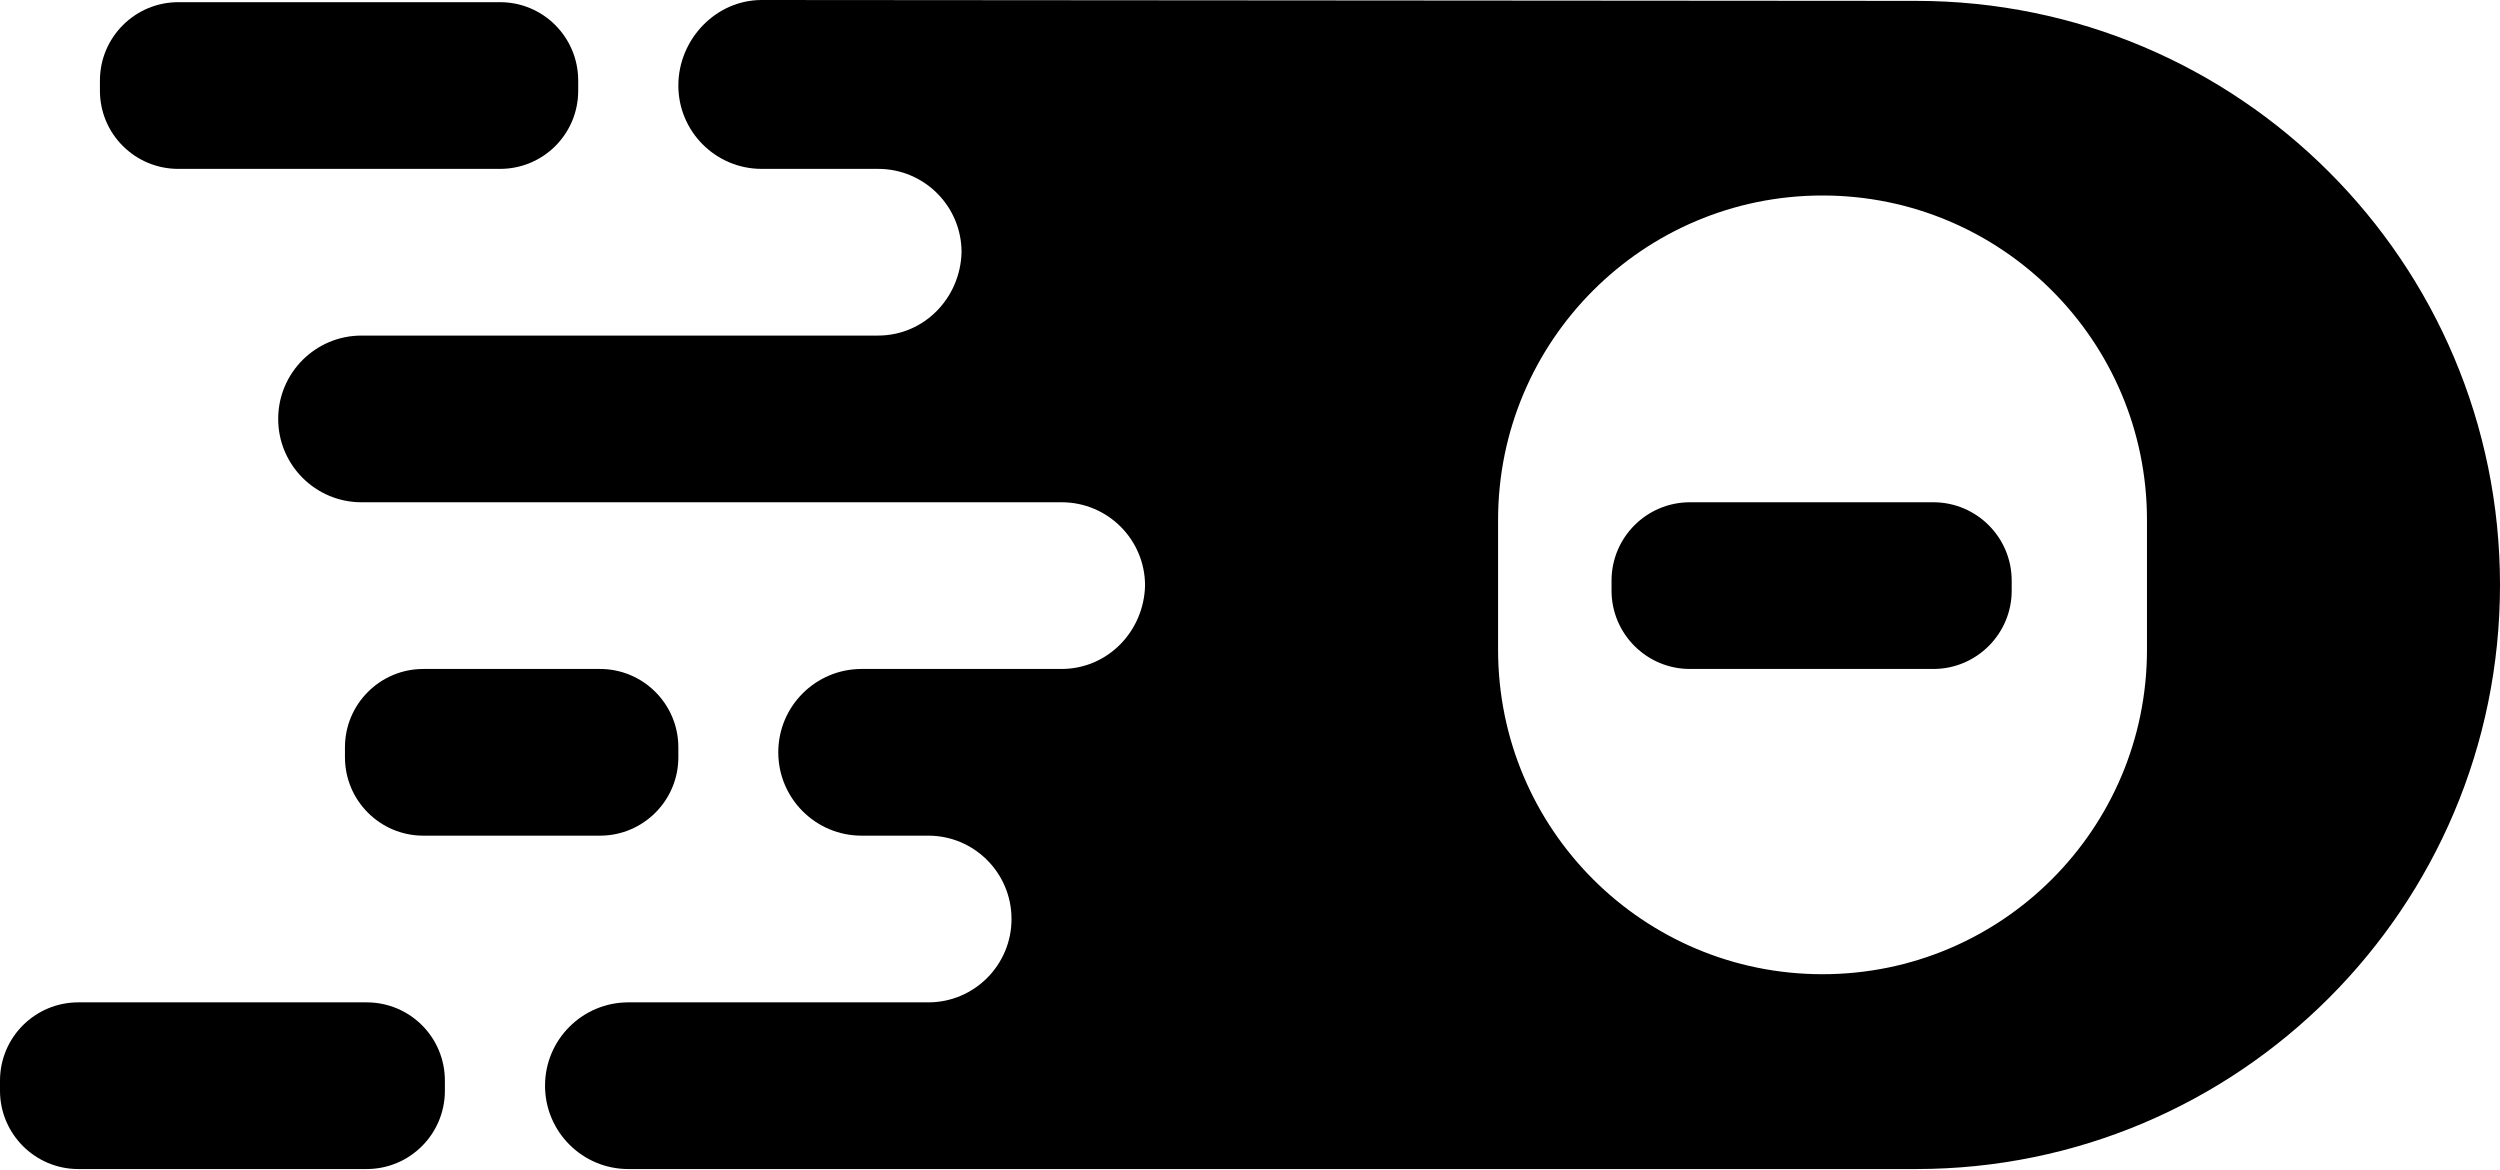
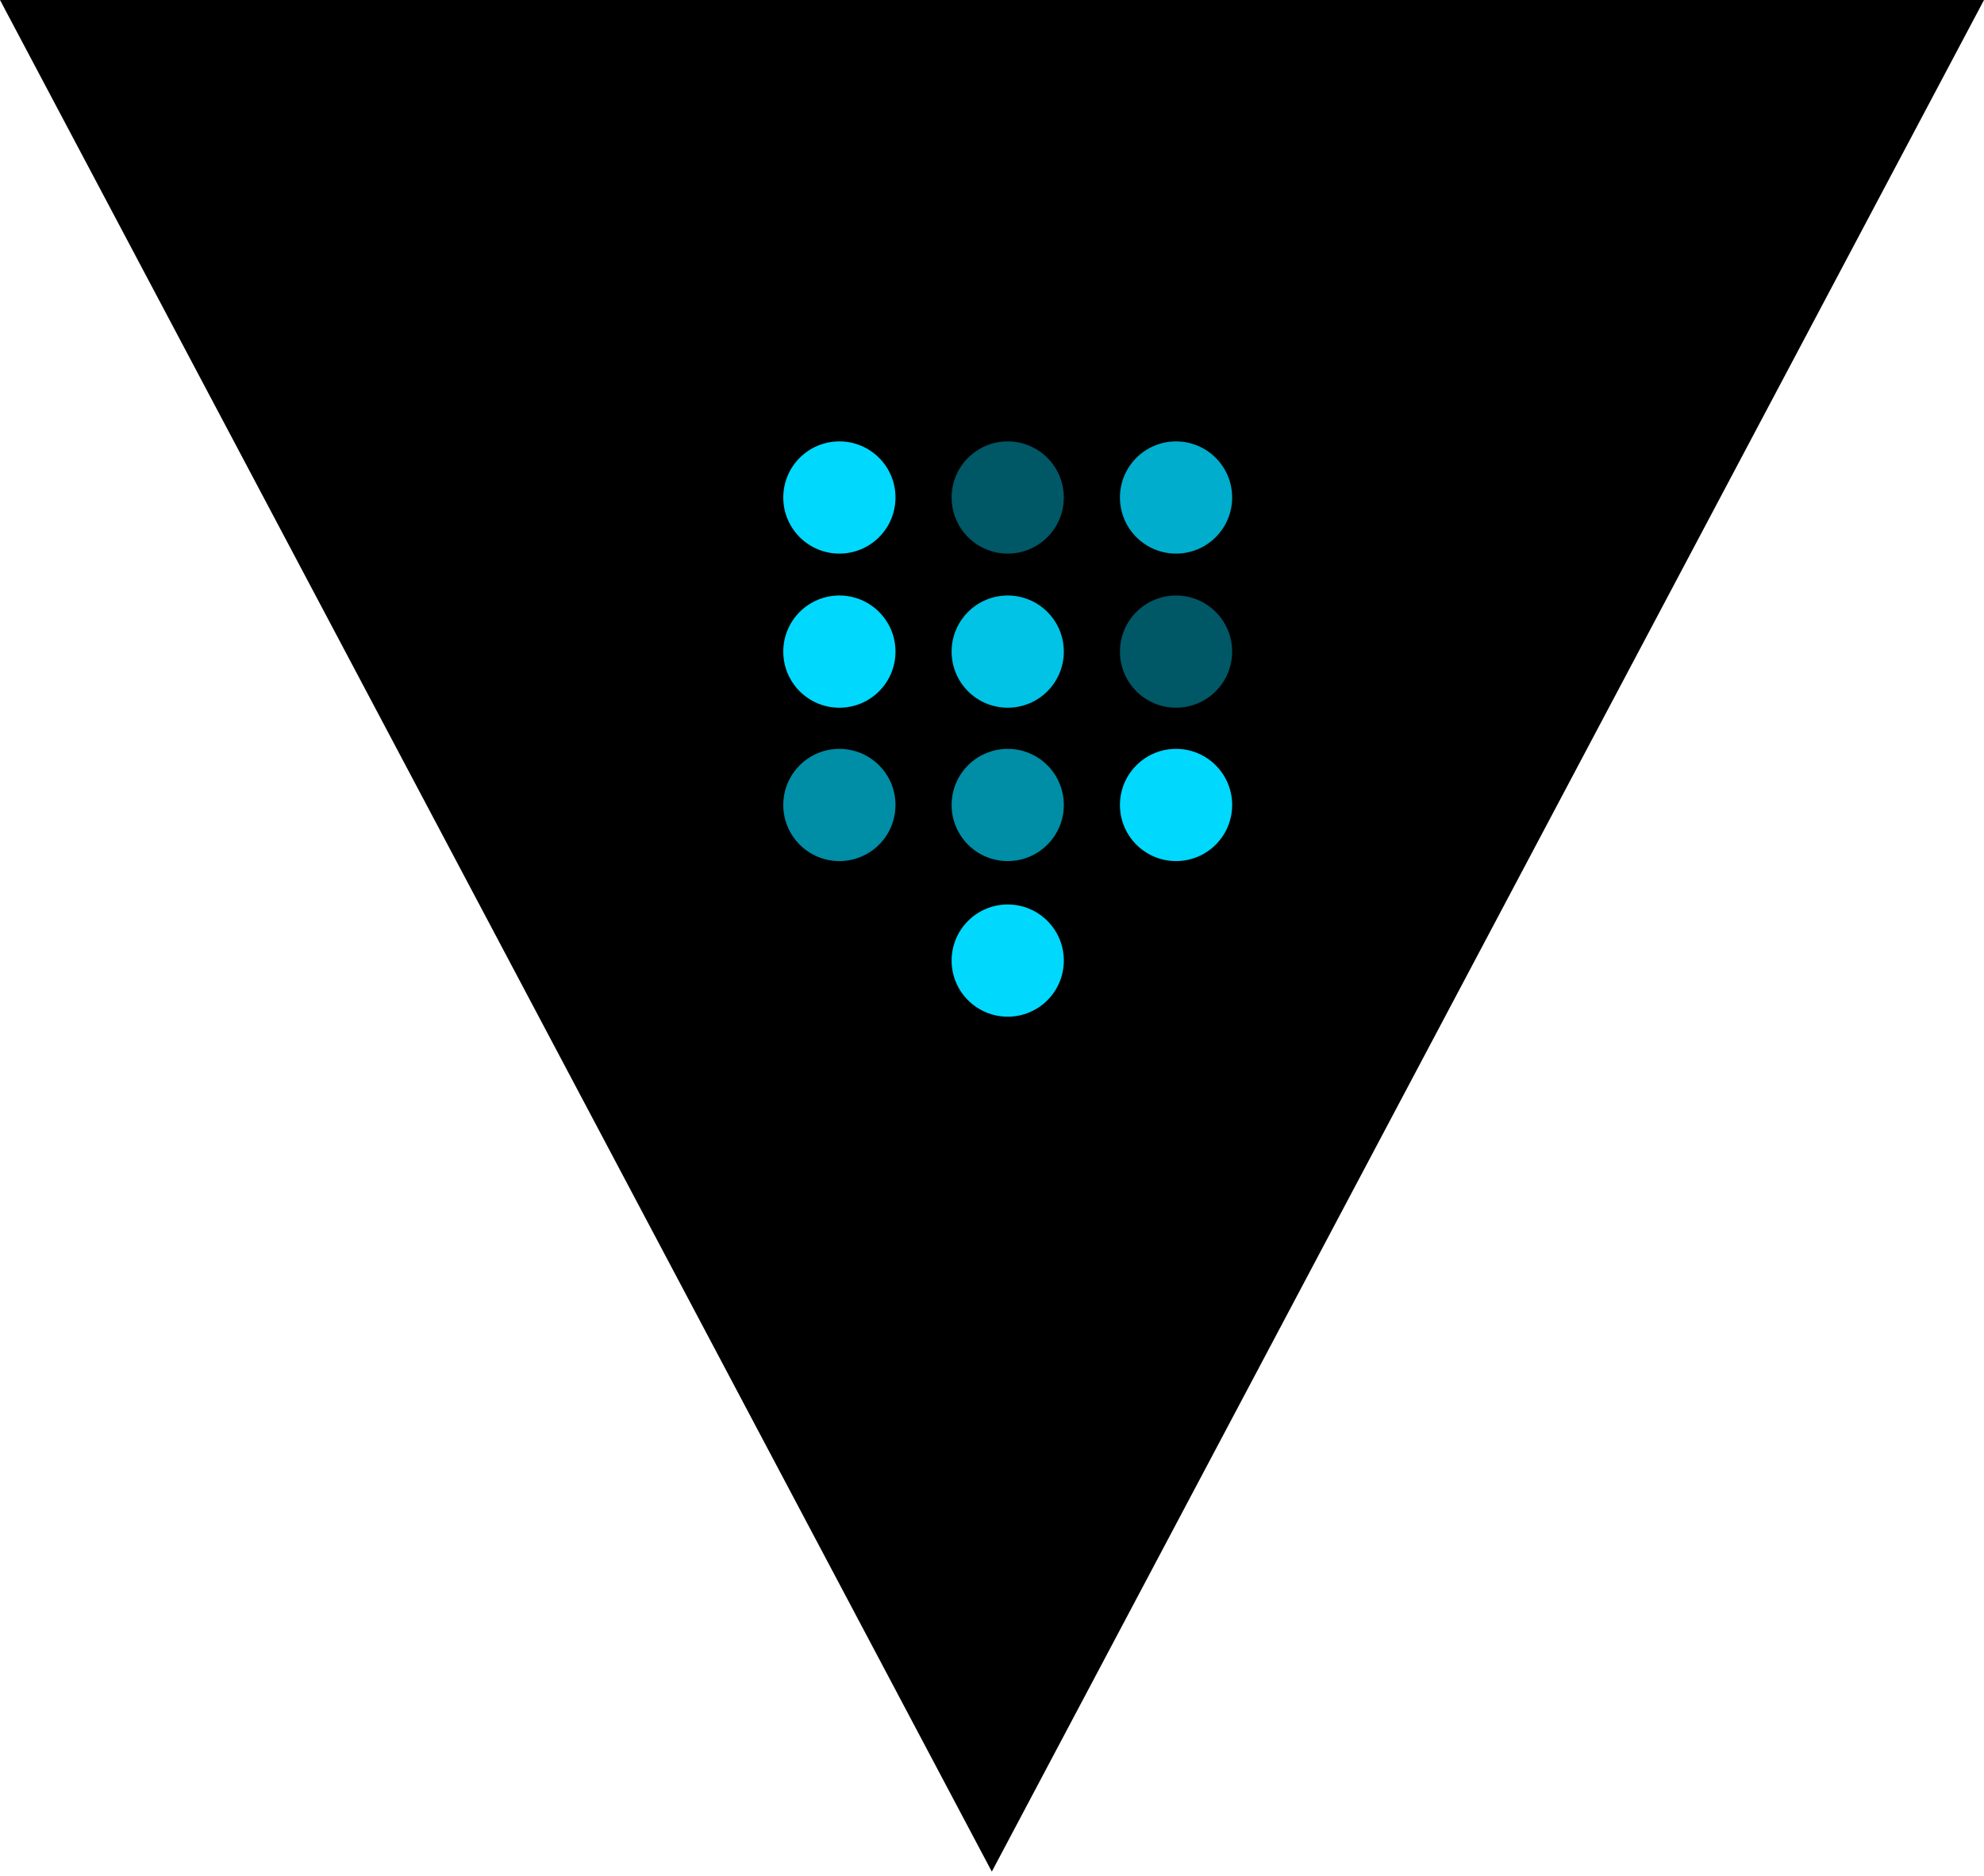
- <svg xmlns="http://www.w3.org/2000/svg" version="1.1" x="0" y="0" preserveAspectRatio="xMinYMin meet" viewBox="0 0 1145.8 535.8">
-   <g id="Layer_1" fill="#00000" transform="translate(-3,-1.8)">
-     <path d="M 881.099,2.2 C 1029,2.2 1148.8,122 1148.8,269.9 1148.8,417.7 1029,537.6 881.1,537.6 H 291 c -21.1,0 -38.2,-17.1 -38.2,-38.2 0,-21.1 17.1,-38.2 38.2,-38.2 h 137.5 c 21,0 38.1,-17.1 38.1,-38.2 0,-21.1 -17.1,-38.2 -38.1,-38.2 h -30.601 c -21.099,0 -38.199,-17.1 -38.199,-38.2 0,-21.1 17.1,-38.2 38.2,-38.2 h 91.703 c 21.215,-0.059 37.67,-17.35 38.197,-38.2 0,-21.1 -17.1,-38.2 -38.2,-38.2 H 168.7 c -21.1,0 -38.2,-17.1 -38.2,-38.2 0,-21.1 17.1,-38.2 38.2,-38.2 h 236.804 c 21.214,-0.059 37.669,-17.35 38.196,-38.2 0,-21.1 -17.1,-38.2 -38.2,-38.2 H 352.1 C 331,79.2 313.9,62.1 313.9,41 313.9,19.9 331,1.8 352.1,1.8 Z M 838.3,91.4 v 0 c -82.2,0 -148.7,66.6 -148.7,148.7 v 59.5 c 0,82.2 66.5,148.7 148.7,148.7 82.1,0 148.7,-66.5 148.7,-148.7 V 240.1 C 987,158 920.4,91.4 838.3,91.4 Z M 889.1,232 c 19.8,0 35.9,16.1 35.9,35.9 v 4.6 c 0,19.8 -16.1,35.9 -35.9,35.9 H 777.5 c -19.8,0 -35.9,-16.1 -35.9,-35.9 v -4.6 c 0,-19.8 16.1,-35.9 35.9,-35.9 z" id="path2" />
-     <path d="m 171,461.2 c 19.9,0 35.9,16 35.9,35.9 v 4.6 c 0,19.8 -16,35.9 -35.9,35.9 H 38.9 C 19.1,537.6 3,521.5 3,501.7 v -4.6 c 0,-19.9 16.1,-35.9 35.9,-35.9 z" id="path4" />
-     <path d="M 232.2,2.8 C 252,2.8 268,18.9 268,38.7 v 4.7 c 0,19.8 -16,35.8 -35.8,35.8 H 84.7 C 64.9,79.2 48.8,63.2 48.8,43.4 V 38.7 C 48.8,18.9 64.9,2.8 84.7,2.8 Z" fill="#00000" id="path6" />
-     <path d="m 278,308.4 c 19.8,0 35.9,16.1 35.9,35.9 v 4.6 c 0,19.8 -16.1,35.9 -35.9,35.9 h -81 c -19.8,0 -35.9,-16.1 -35.9,-35.9 v -4.6 c 0,-19.8 16.1,-35.9 35.9,-35.9 z" id="path8" />
-   </g>
+ <svg xmlns="http://www.w3.org/2000/svg" viewBox="0 0 256 242" preserveAspectRatio="xMidYMid">
+   <path d="M0 0h256L127.975 241.508 0 0" />
+   <path d="M158.988 64.196a7.24 7.24 0 1 1-14.48 0 7.24 7.24 0 0 1 14.48 0" fill="#00ADCC" />
+   <path d="M158.988 84.082a7.24 7.24 0 1 1-14.48 0 7.24 7.24 0 0 1 14.48 0" fill="#005766" />
+   <path d="M158.988 103.872a7.24 7.24 0 1 1-14.48 0 7.24 7.24 0 0 1 14.48 0" fill="#00D8FE" />
+   <path d="M115.548 103.872a7.24 7.24 0 1 1-14.481-.001 7.24 7.24 0 0 1 14.481.001" fill="#008DA6" />
+   <path d="M115.548 84.082a7.24 7.24 0 1 1-14.481 0 7.24 7.24 0 0 1 14.481 0M115.548 64.196a7.24 7.24 0 1 1-14.481-.001 7.24 7.24 0 0 1 14.481.001" fill="#00D8FE" />
+   <path d="M137.268 64.196a7.24 7.24 0 1 1-14.48 0 7.24 7.24 0 0 1 14.48 0" fill="#005766" />
+   <path d="M137.268 84.082a7.24 7.24 0 0 1-7.24 7.24 7.24 7.24 0 0 1-7.24-7.24 7.24 7.24 0 0 1 7.24-7.24 7.24 7.24 0 0 1 7.24 7.24" fill="#00C3E6" />
+   <path d="M137.268 103.872a7.24 7.24 0 1 1-14.48 0 7.24 7.24 0 0 1 14.48 0" fill="#008DA6" />
+   <path d="M137.268 123.951a7.24 7.24 0 0 1-7.24 7.24 7.24 7.24 0 0 1-7.24-7.24 7.24 7.24 0 0 1 7.24-7.24 7.24 7.24 0 0 1 7.24 7.24" fill="#00D8FE" />
</svg>
